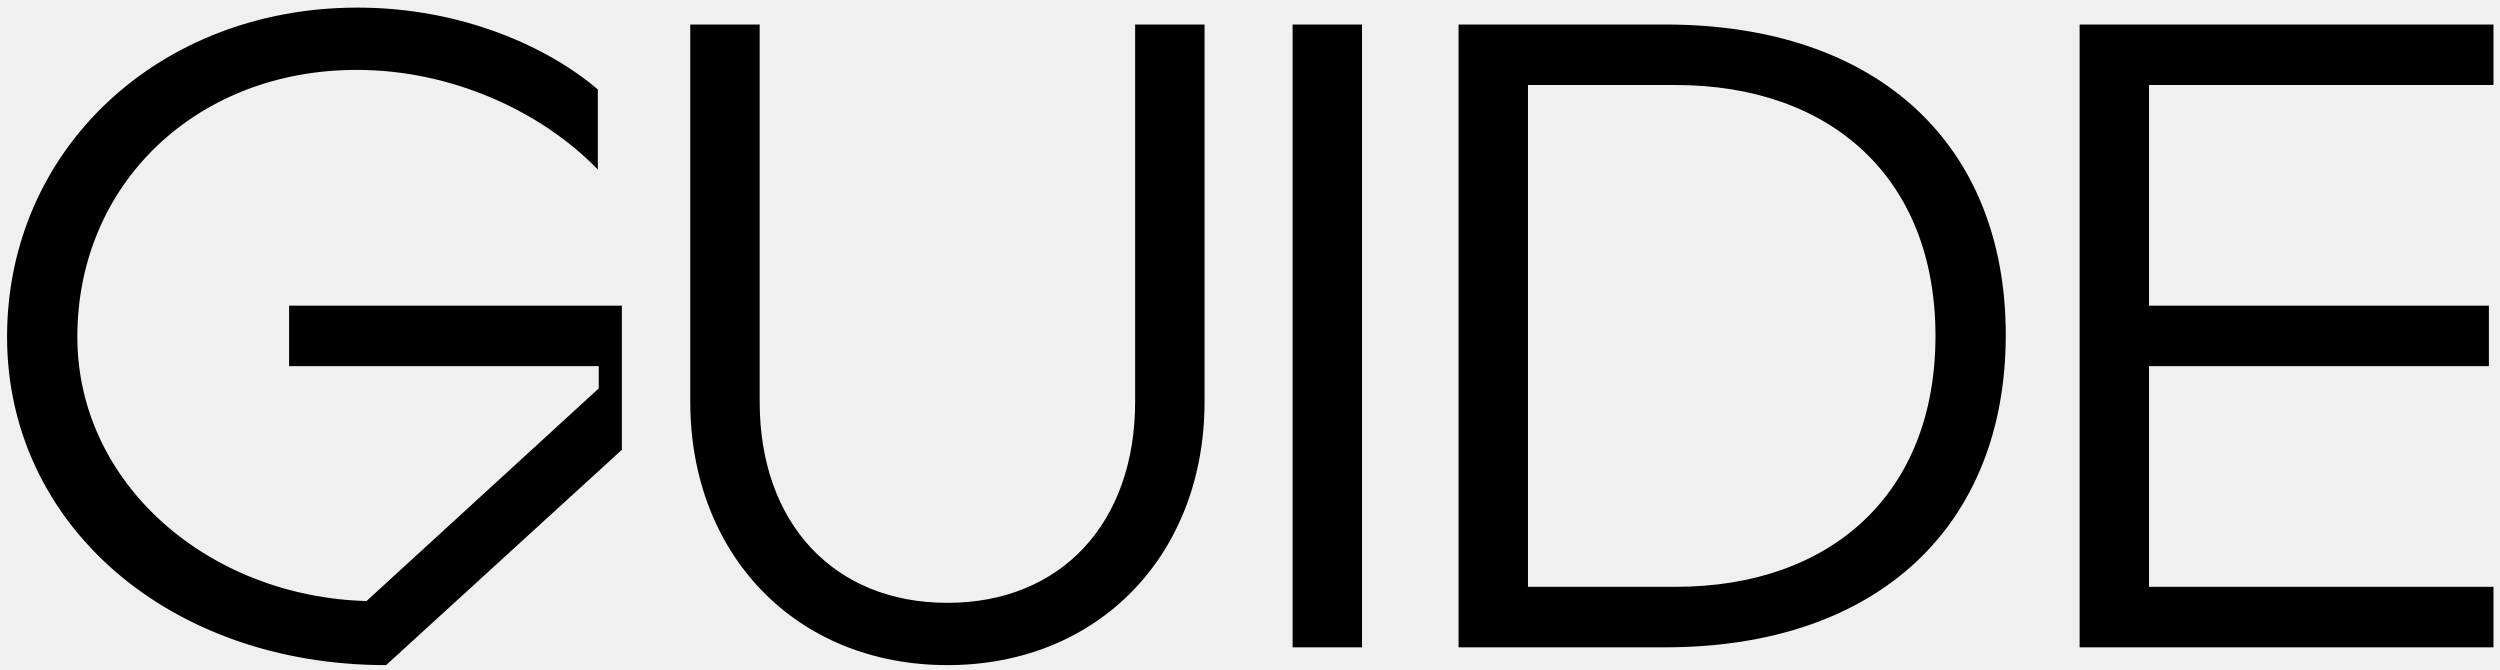
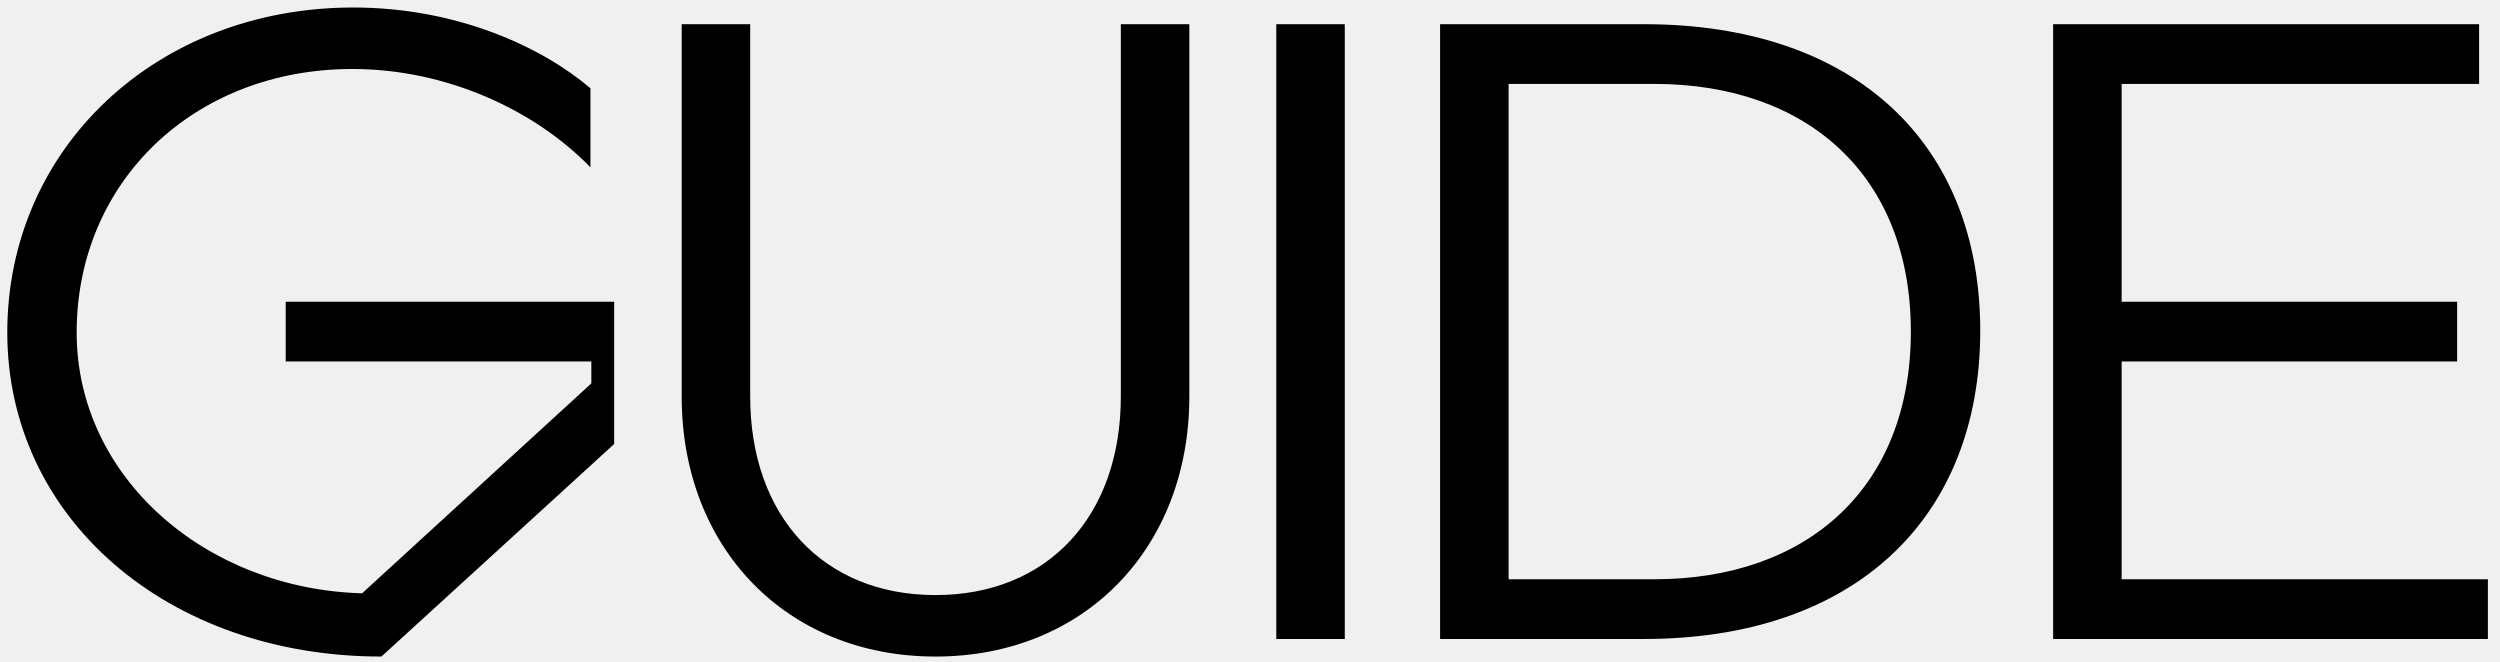
- <svg xmlns="http://www.w3.org/2000/svg" width="1456" height="390" viewBox="0 0 1456 390" fill="none">
+ <svg xmlns="http://www.w3.org/2000/svg" width="1475" height="390" viewBox="0 0 1475 390" fill="none">
  <g clip-path="url(#clip0_3570_147179)">
-     <g clip-path="url(#clip1_3570_147179)">
-       <path d="M207.757 40.702C114.484 40.702 45.048 107.029 45.048 196.155C45.048 281.655 121.221 347.464 213.457 350.055L348.701 226.21V213.255H168.375V178.019H362.174V261.964L224.856 387.364C98.421 387.364 4.112 305.491 4.112 196.155C4.112 87.338 92.203 4.429 208.275 4.429C269.42 4.429 319.683 27.747 348.183 52.102V98.738C315.02 64.538 262.684 40.702 207.757 40.702ZM551.769 387.364C463.679 387.364 402.016 323.109 402.016 233.982V14.274H442.434V233.982C442.434 304.455 485.442 351.091 551.769 351.091C618.096 351.091 661.105 304.455 661.105 233.982V14.274H701.523V233.982C701.523 323.109 639.86 387.364 551.769 387.364ZM793.238 14.274V377H752.82V14.274H793.238ZM849.473 14.274H969.691C1095.09 14.274 1168.15 85.265 1168.15 195.119C1168.15 304.973 1095.09 377 969.691 377H849.473V14.274ZM889.891 341.764H975.909C1066.07 341.764 1127.22 287.873 1127.22 195.637C1127.22 103.401 1066.07 49.511 975.909 49.511H889.891V341.764ZM1462.49 14.274V49.511H1251.59V178.019H1449.53V213.255H1251.59V341.764H1467.67V377H1211.17V14.274H1462.49Z" fill="black" />
-     </g>
+     <path d="M207.94 40.702C114.668 40.702 45.232 107.029 45.232 196.155C45.232 281.655 121.404 347.464 213.64 350.055L348.885 226.21V213.255H168.559V178.019H362.358V261.964L225.04 387.364C98.604 387.364 4.296 305.491 4.296 196.155C4.296 87.338 92.386 4.429 208.458 4.429C269.604 4.429 319.867 27.747 348.367 52.102V98.738C315.203 64.538 262.867 40.702 207.94 40.702ZM551.953 387.364C463.863 387.364 402.199 323.109 402.199 233.982V14.274H442.617V233.982C442.617 304.455 485.626 351.091 551.953 351.091C618.28 351.091 661.289 304.455 661.289 233.982V14.274H701.707V233.982C701.707 323.109 640.044 387.364 551.953 387.364ZM793.421 14.274V377H753.003V14.274H793.421ZM849.657 14.274H969.875C1095.27 14.274 1168.34 85.265 1168.34 195.119C1168.34 304.973 1095.27 377 969.875 377H849.657V14.274ZM890.075 341.764H976.093C1066.26 341.764 1127.4 287.873 1127.4 195.637C1127.4 103.401 1066.26 49.511 976.093 49.511H890.075V341.764ZM1462.67 14.274V49.511H1251.77V178.019H1449.71V213.255H1251.77V341.764H1467.85V377H1211.35V14.274H1462.67Z" fill="black" />
  </g>
  <defs>
    <clipPath id="clip0_3570_147179">
-       <rect width="1456" height="390" fill="white" />
-     </clipPath>
-     <clipPath id="clip1_3570_147179">
-       <rect width="1474" height="488" fill="white" transform="translate(-21.7969 -38)" />
+       <rect width="1475" height="390" fill="white" />
    </clipPath>
  </defs>
</svg>
